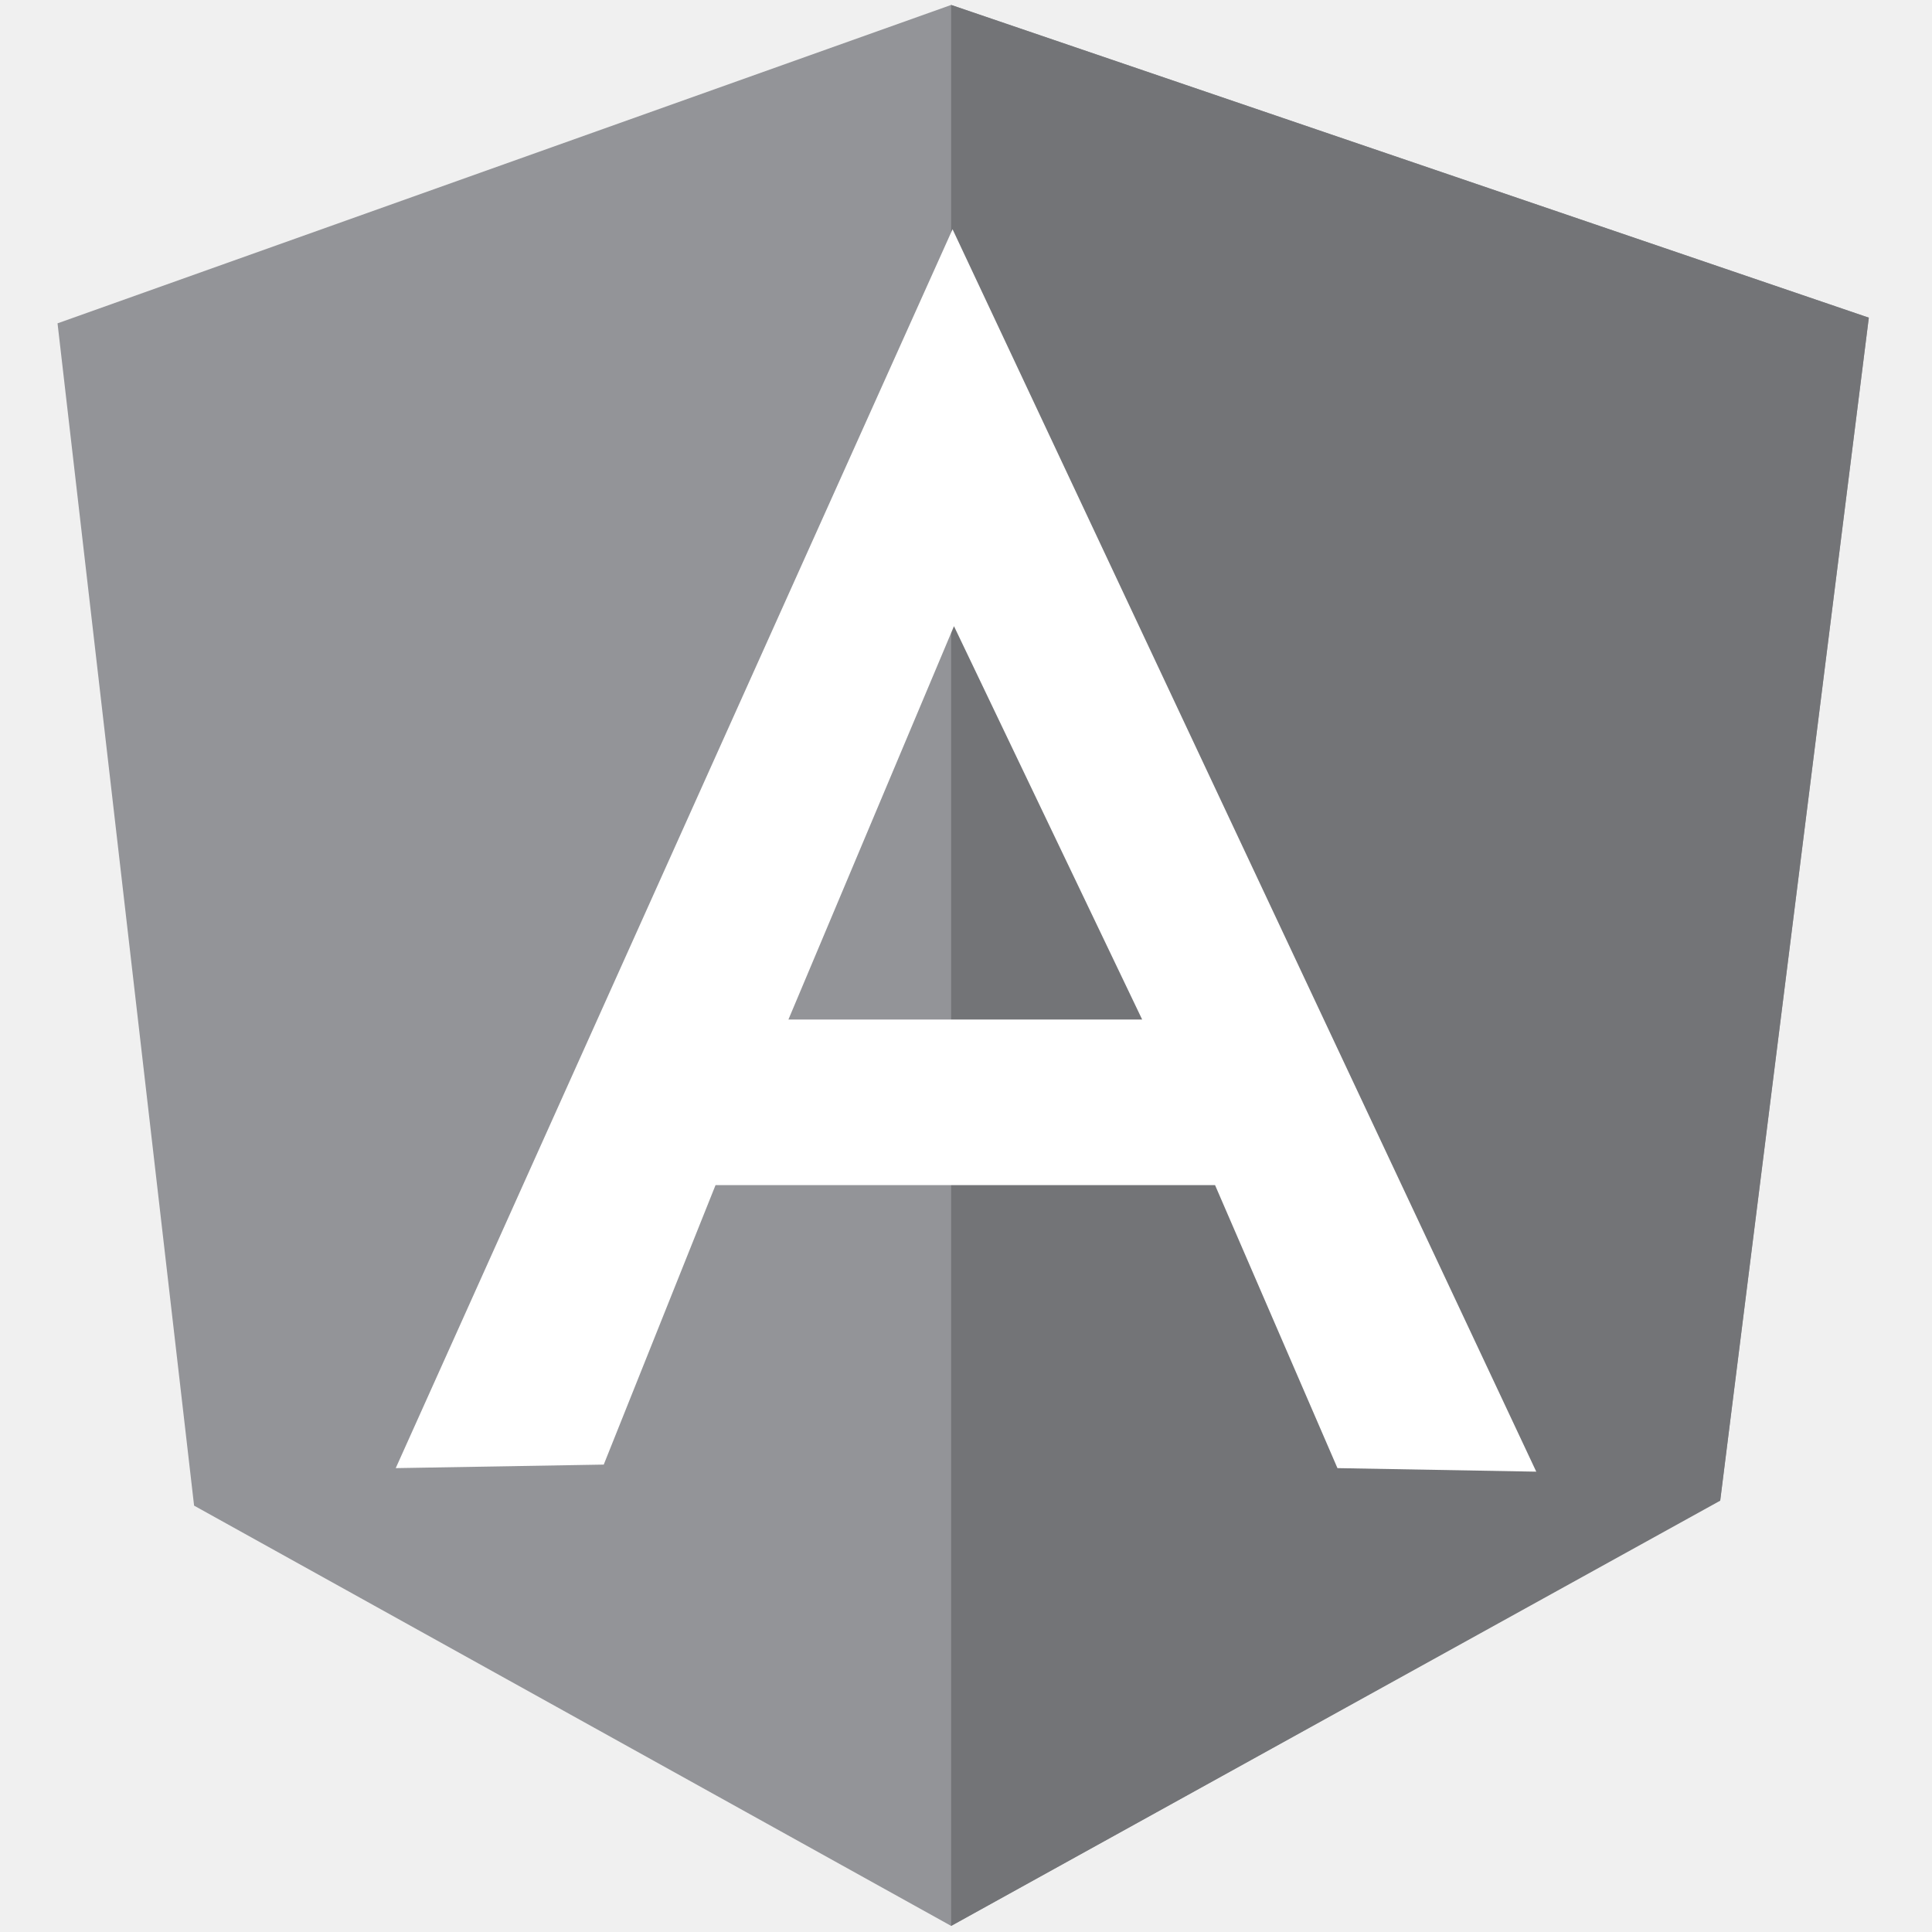
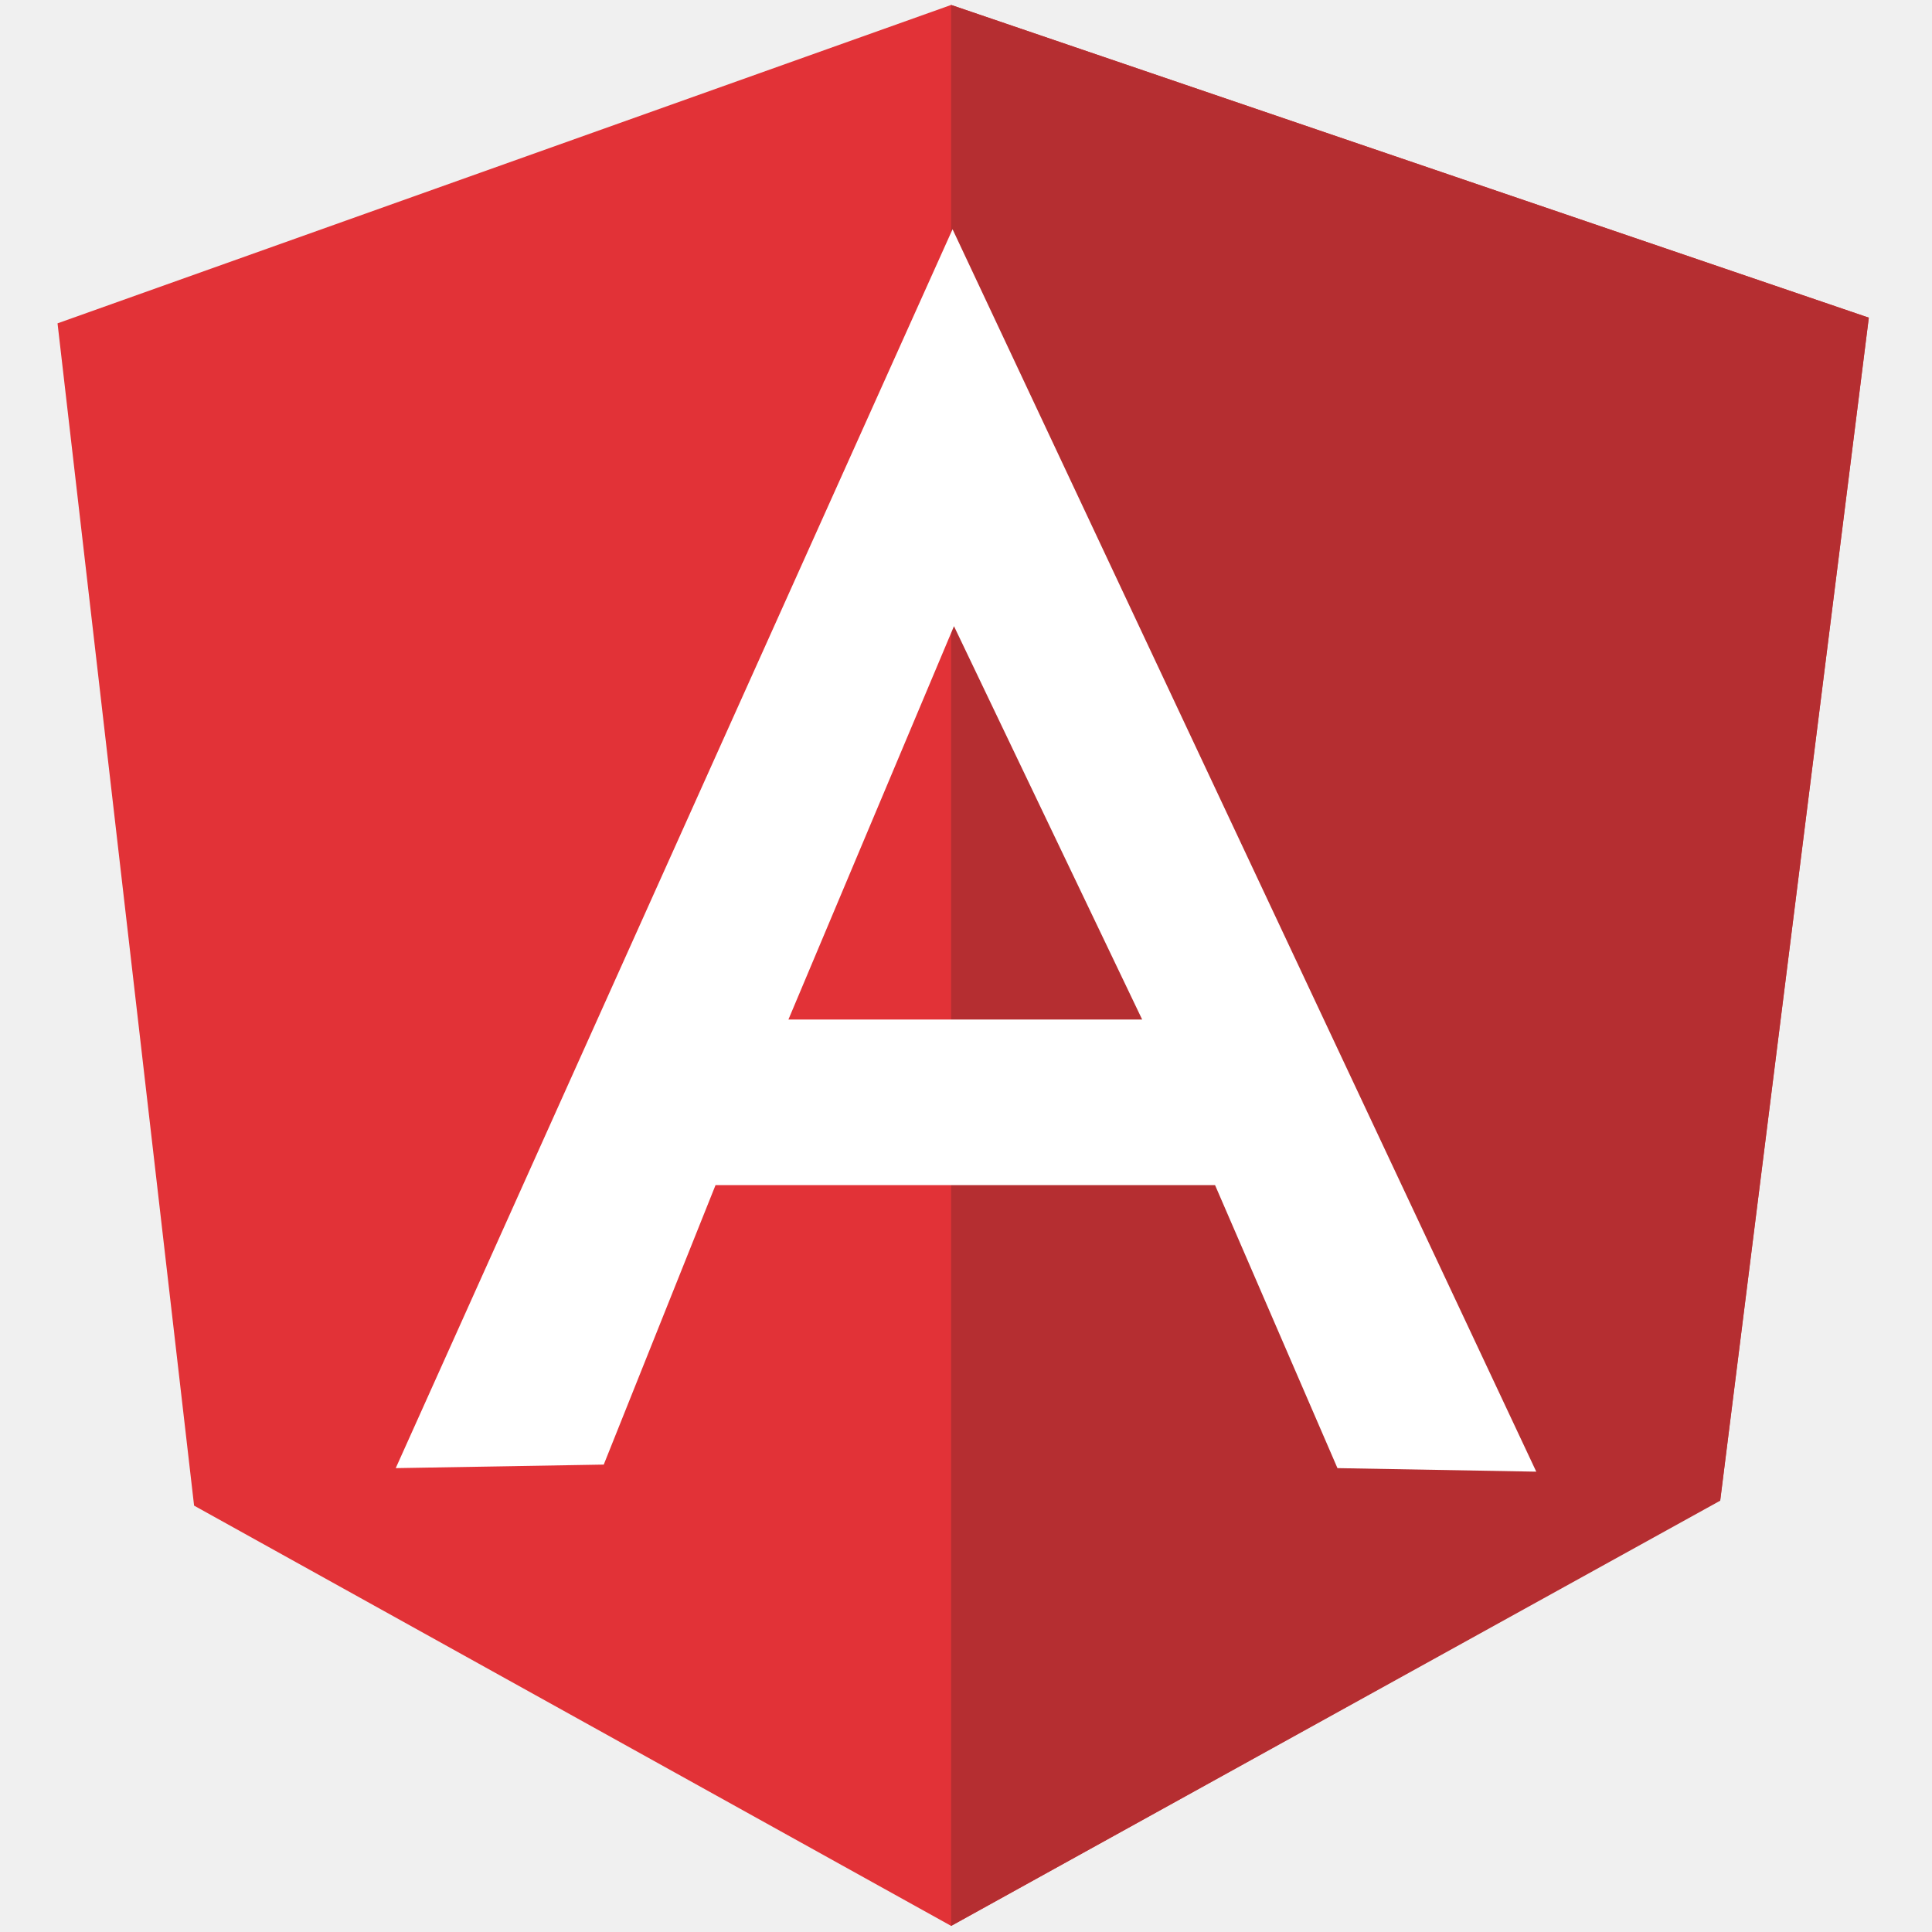
<svg xmlns="http://www.w3.org/2000/svg" width="800px" height="800px" viewBox="-8 0 272 272" version="1.1" preserveAspectRatio="xMidYMid" fill="#000000">
  <g id="SVGRepo_bgCarrier" stroke-width="0" />
  <g id="SVGRepo_tracerCarrier" stroke-linecap="round" stroke-linejoin="round" />
  <g id="SVGRepo_iconCarrier">
    <g>
-       <path d="M0.1,45.522 L125.908,0.697 L255.104,44.725 L234.185,211.175 L125.908,271.141 L19.325,211.972 L0.1,45.522 Z" fill="#939498"> </path>
-       <path d="M255.104,44.725 L125.908,0.697 L125.908,271.141 L234.185,211.275 L255.104,44.725 L255.104,44.725 Z" fill="#737477"> </path>
+       <path d="M0.1,45.522 L125.908,0.697 L255.104,44.725 L234.185,211.175 L125.908,271.141 L19.325,211.972 L0.1,45.522 Z" fill="#E23237"> </path>
+       <path d="M255.104,44.725 L125.908,0.697 L125.908,271.141 L234.185,211.275 L255.104,44.725 L255.104,44.725 Z" fill="#B52E31"> </path>
      <path d="M126.107,32.274 L126.107,32.274 L47.714,206.693 L76.999,206.195 L92.738,166.848 L126.207,166.848 L126.307,166.848 L163.063,166.848 L180.296,206.693 L208.286,207.191 L126.107,32.274 L126.107,32.274 Z M126.307,88.156 L152.803,143.539 L127.402,143.539 L126.107,143.539 L102.998,143.539 L126.307,88.156 L126.307,88.156 Z" fill="#FFFFFF"> </path>
    </g>
  </g>
</svg>
